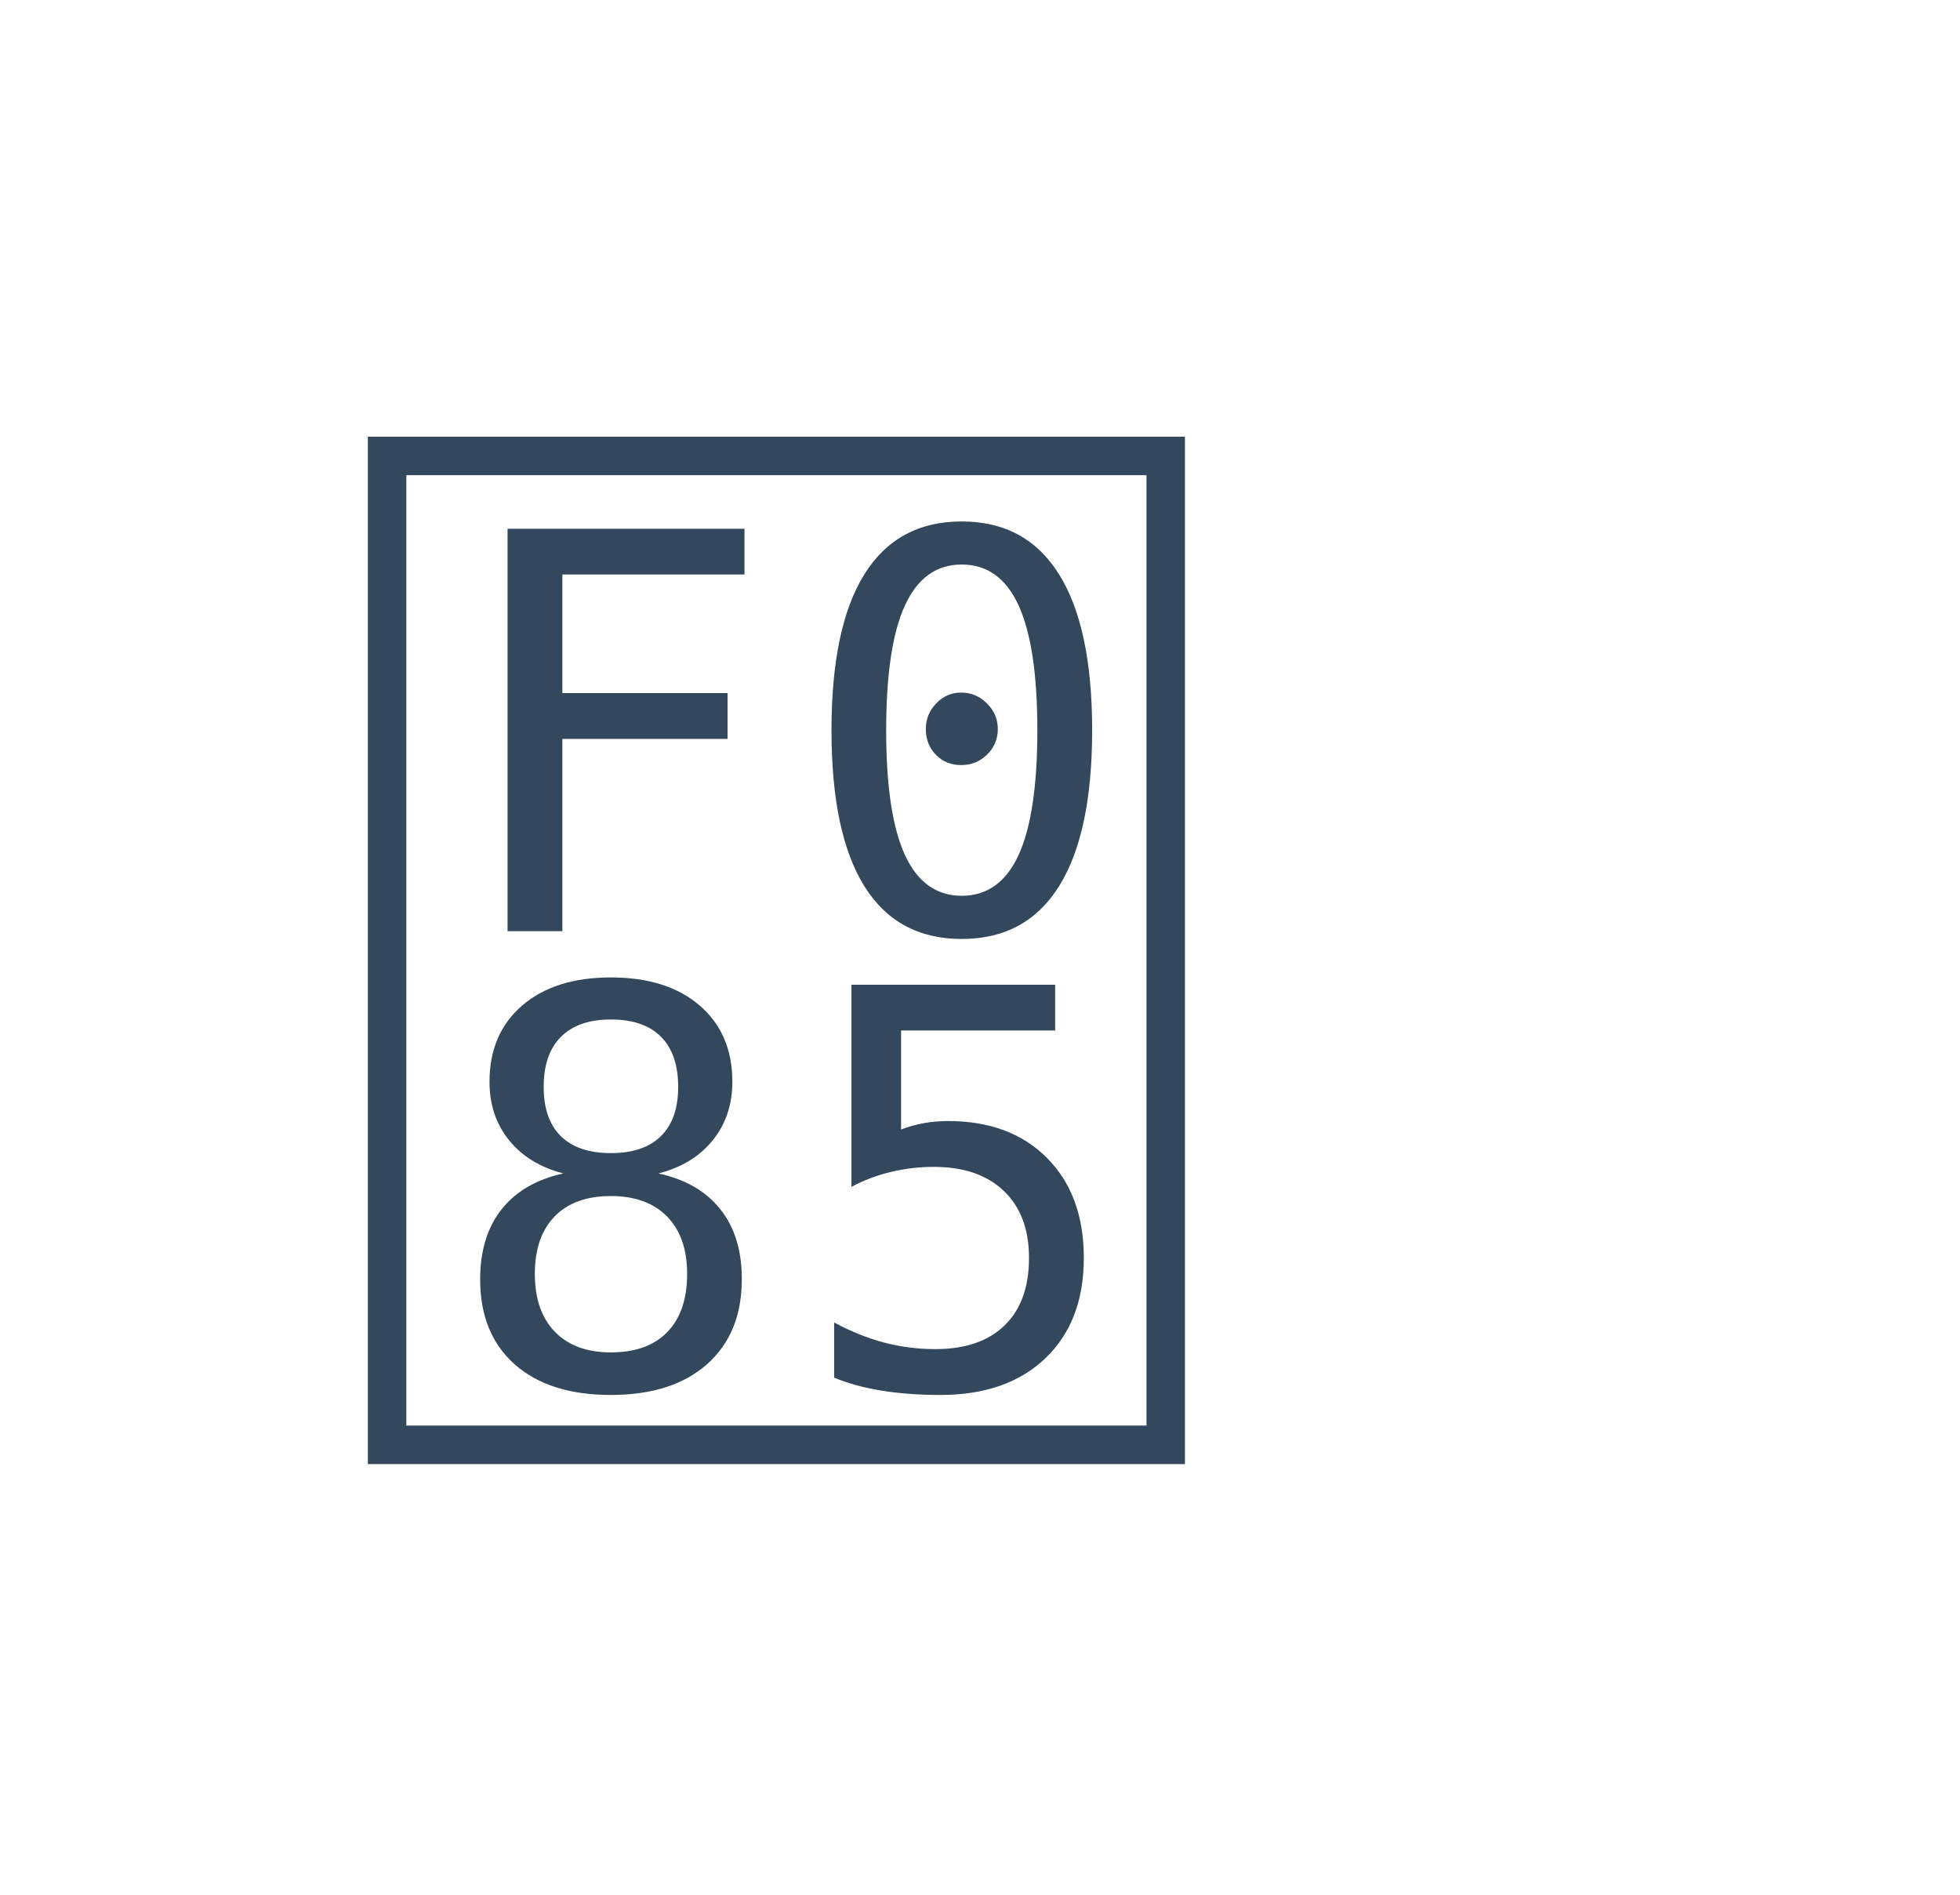
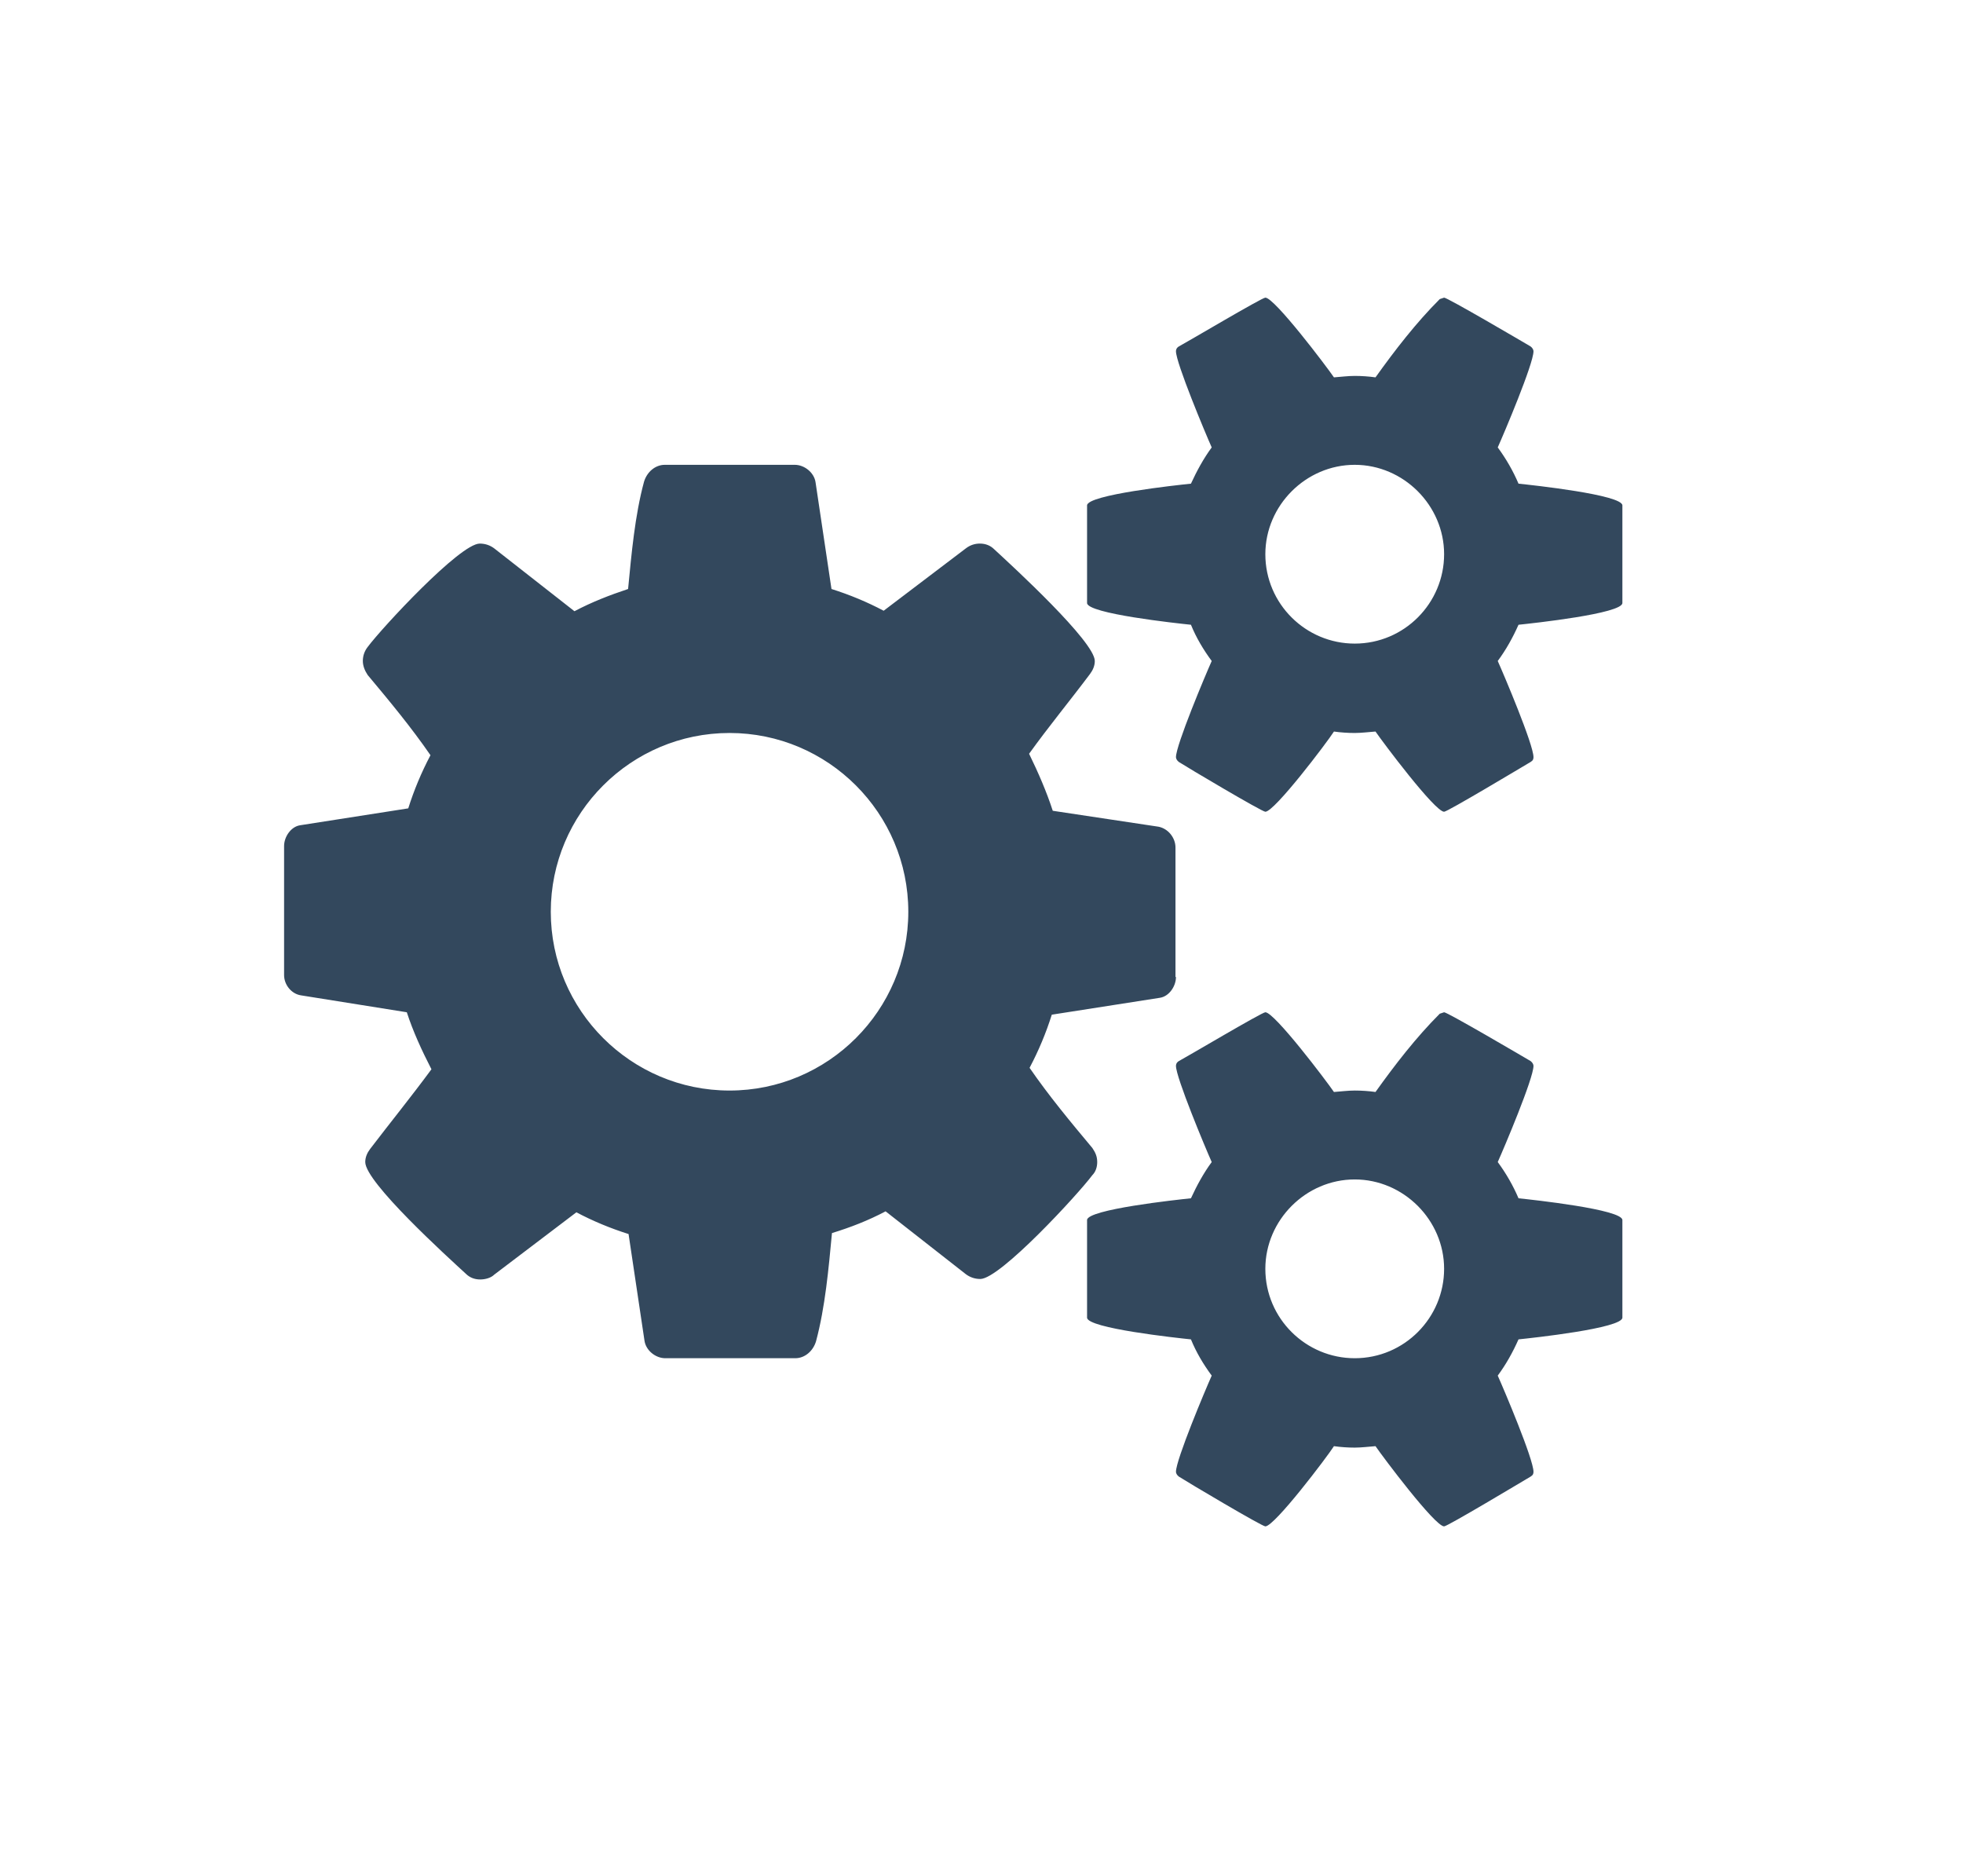
- <svg xmlns="http://www.w3.org/2000/svg" version="1.1" id="Layer_1" x="0px" y="0px" viewBox="0 0 242.5 234.4" enable-background="new 0 0 242.5 234.4" xml:space="preserve">
-   <text transform="matrix(1 0 0 1 40.7547 171.6151)" fill="#33485D" font-family="'FontAwesome'" font-size="150.248"></text>
+ <svg xmlns="http://www.w3.org/2000/svg" version="1.1" id="Layer_1" x="0px" y="0px" viewBox="102.9 199.6 406.3 388.1" enable-background="new 102.9 199.6 406.3 388.1" xml:space="preserve">
+   <g enable-background="new    ">
+     <path fill="#33485D" d="M346.3,401.8c0,1.9-1.4,4-3.3,4.3l-22.4,3.5c-1.2,3.8-2.7,7.4-4.6,11c4,5.8,8.4,11.1,13,16.6   c0.6,0.9,1,1.7,1,2.9c0,1-0.3,2-1,2.7c-2.9,3.9-19.1,21.5-23.2,21.5c-1.2,0-2.2-0.4-3-1l-16.6-13c-3.6,1.9-7.2,3.3-11.1,4.5   c-0.7,7.4-1.4,15.3-3.3,22.4c-0.6,2-2.3,3.5-4.3,3.5h-26.9c-2,0-4-1.6-4.3-3.6l-3.3-22.1c-3.8-1.2-7.4-2.7-10.8-4.5l-17,12.9   c-0.7,0.7-1.9,1-2.9,1c-1.2,0-2.2-0.4-3-1.2c-3.8-3.5-20.8-18.9-20.8-23.1c0-1,0.4-1.9,1-2.7c4.2-5.5,8.5-10.8,12.7-16.5   c-2-3.9-3.8-7.8-5.1-11.8l-21.9-3.5c-2-0.3-3.5-2.2-3.5-4.2v-26.7c0-1.9,1.4-4,3.3-4.3l22.4-3.5c1.2-3.8,2.7-7.4,4.6-11   c-4-5.8-8.4-11.1-13-16.6c-0.6-0.9-1-1.9-1-2.9c0-1,0.3-2,1-2.9c2.9-3.9,19.1-21.4,23.2-21.4c1.2,0,2.2,0.4,3,1l16.6,13   c3.6-1.9,7.2-3.3,11.1-4.6c0.7-7.2,1.4-15.2,3.3-22.2c0.6-2,2.3-3.5,4.3-3.5h26.9c2,0,4,1.6,4.3,3.6l3.3,22.1   c3.8,1.2,7.4,2.7,10.8,4.5l17-12.9c0.9-0.7,1.9-1,2.9-1c1.2,0,2.2,0.4,3,1.2c3.8,3.5,20.8,19.1,20.8,23.1c0,1-0.4,1.9-1,2.7   c-4.2,5.6-8.5,10.8-12.6,16.5c1.9,3.9,3.6,7.8,4.9,11.8l21.9,3.3c2,0.4,3.5,2.3,3.5,4.3V401.8z M253.9,351.3c-20.4,0-37,16.6-37,37   c0,20.4,16.6,37,37,37s37-16.6,37-37C290.9,367.9,274.3,351.3,253.9,351.3z M438.7,324.4c0,2.2-18.6,4.2-21.5,4.5   c-1.2,2.7-2.6,5.2-4.3,7.5c1.3,2.9,7.4,17.3,7.4,19.9c0,0.4-0.1,0.7-0.6,1c-1.7,1-17.2,10.3-17.9,10.3c-1.9,0-12.7-14.4-14.2-16.6   c-1.4,0.1-2.9,0.3-4.3,0.3s-2.9-0.1-4.3-0.3c-1.4,2.2-12.3,16.6-14.2,16.6c-0.7,0-16.2-9.2-17.9-10.3c-0.4-0.3-0.6-0.7-0.6-1   c0-2.5,6.1-17,7.4-19.9c-1.7-2.3-3.2-4.8-4.3-7.5c-2.9-0.3-21.5-2.3-21.5-4.5v-20.2c0-2.2,18.6-4.2,21.5-4.5   c1.2-2.6,2.6-5.2,4.3-7.5c-1.3-2.9-7.4-17.5-7.4-19.9c0-0.3,0.1-0.7,0.6-1c1.7-0.9,17.2-10.1,17.9-10.1c1.9,0,12.7,14.3,14.2,16.5   c1.4-0.1,2.9-0.3,4.3-0.3s2.9,0.1,4.3,0.3c4-5.6,8.4-11.3,13.3-16.2l0.9-0.3c0.7,0,16.2,9.1,17.9,10.1c0.4,0.3,0.6,0.7,0.6,1   c0,2.6-6.1,17-7.4,19.9c1.7,2.3,3.2,4.9,4.3,7.5c2.9,0.3,21.5,2.3,21.5,4.5V324.4z M438.7,472.3c0,2.2-18.6,4.2-21.5,4.5   c-1.2,2.7-2.6,5.2-4.3,7.5c1.3,2.9,7.4,17.3,7.4,19.9c0,0.4-0.1,0.7-0.6,1c-1.7,1-17.2,10.3-17.9,10.3c-1.9,0-12.7-14.4-14.2-16.6   c-1.4,0.1-2.9,0.3-4.3,0.3s-2.9-0.1-4.3-0.3c-1.4,2.2-12.3,16.6-14.2,16.6c-0.7,0-16.2-9.2-17.9-10.3c-0.4-0.3-0.6-0.7-0.6-1   c0-2.5,6.1-17,7.4-19.9c-1.7-2.3-3.2-4.8-4.3-7.5c-2.9-0.3-21.5-2.3-21.5-4.5v-20.2c0-2.2,18.6-4.2,21.5-4.5   c1.2-2.6,2.6-5.2,4.3-7.5c-1.3-2.9-7.4-17.5-7.4-19.9c0-0.3,0.1-0.7,0.6-1c1.7-0.9,17.2-10.1,17.9-10.1c1.9,0,12.7,14.3,14.2,16.5   c1.4-0.1,2.9-0.3,4.3-0.3s2.9,0.1,4.3,0.3c4-5.6,8.4-11.3,13.3-16.2l0.9-0.3c0.7,0,16.2,9.1,17.9,10.1c0.4,0.3,0.6,0.7,0.6,1   c0,2.6-6.1,17-7.4,19.9c1.7,2.3,3.2,4.9,4.3,7.5c2.9,0.3,21.5,2.3,21.5,4.5V472.3z M383.3,295.8c-10.1,0-18.5,8.4-18.5,18.5   c0,10.3,8.4,18.5,18.5,18.5c10.3,0,18.5-8.4,18.5-18.5C401.8,304.2,393.4,295.8,383.3,295.8z M383.3,443.7   c-10.1,0-18.5,8.4-18.5,18.5c0,10.3,8.4,18.5,18.5,18.5c10.3,0,18.5-8.4,18.5-18.5C401.8,452.1,393.4,443.7,383.3,443.7z" />
+   </g>
</svg>
